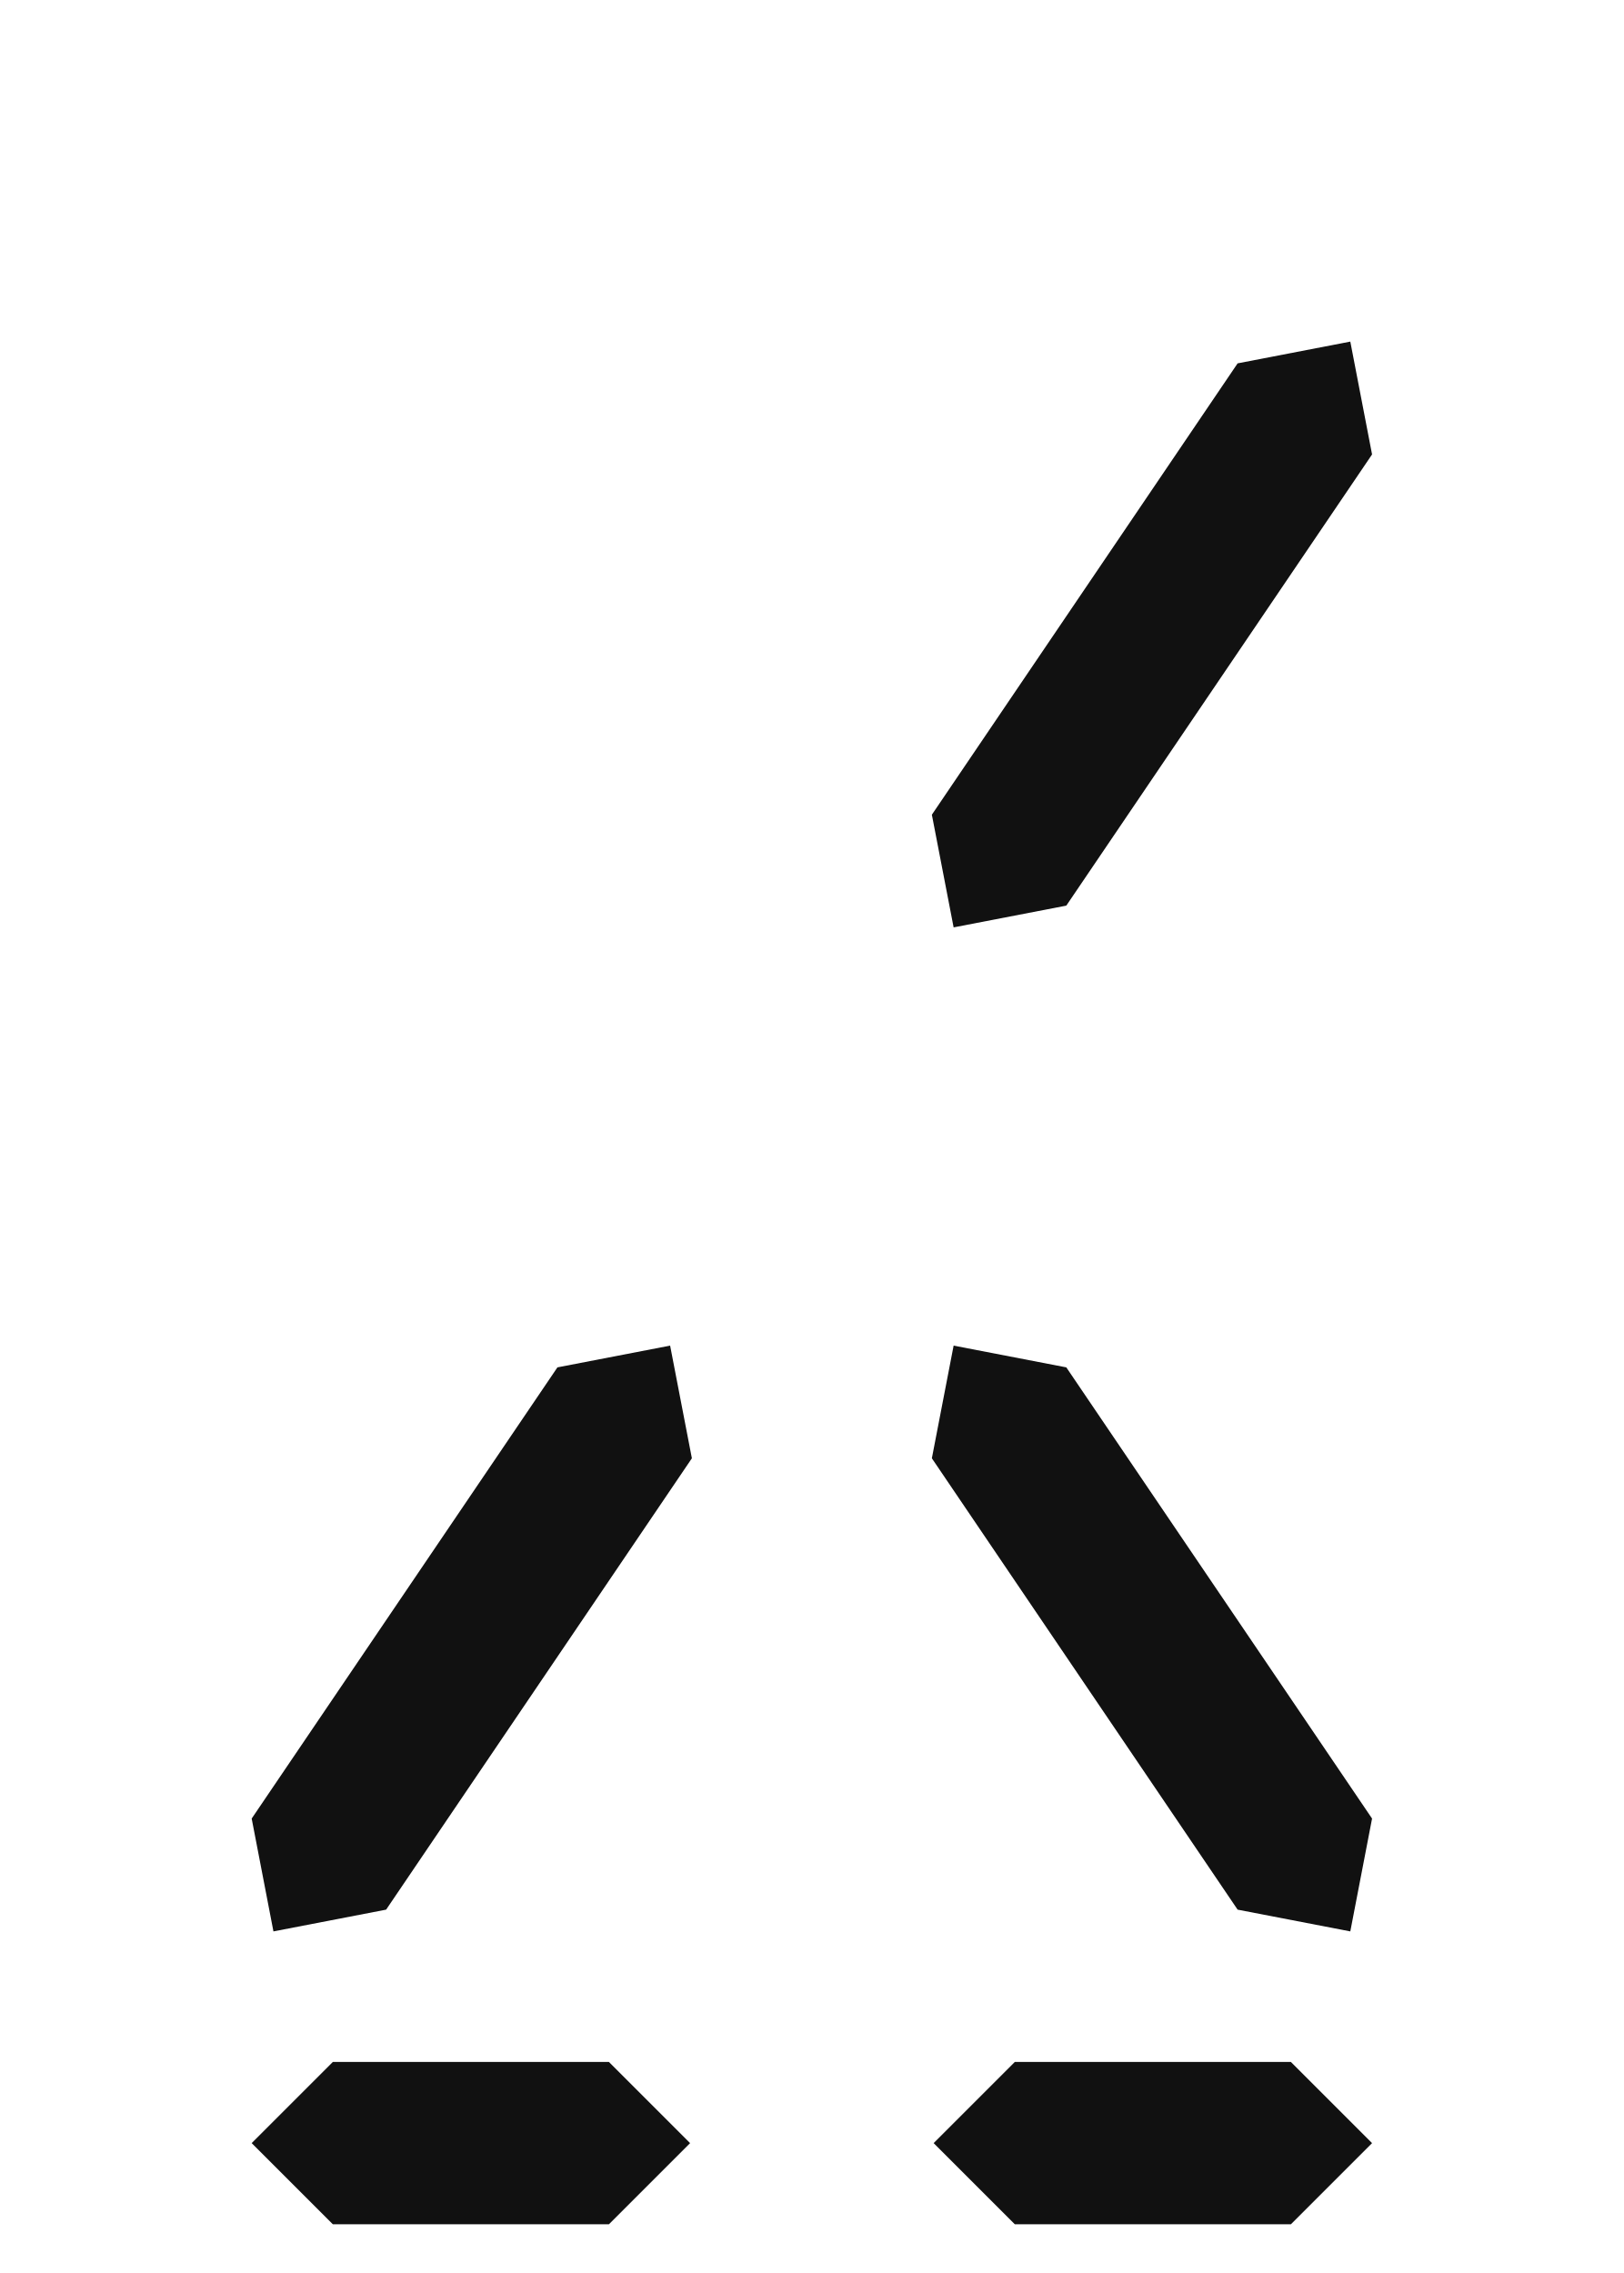
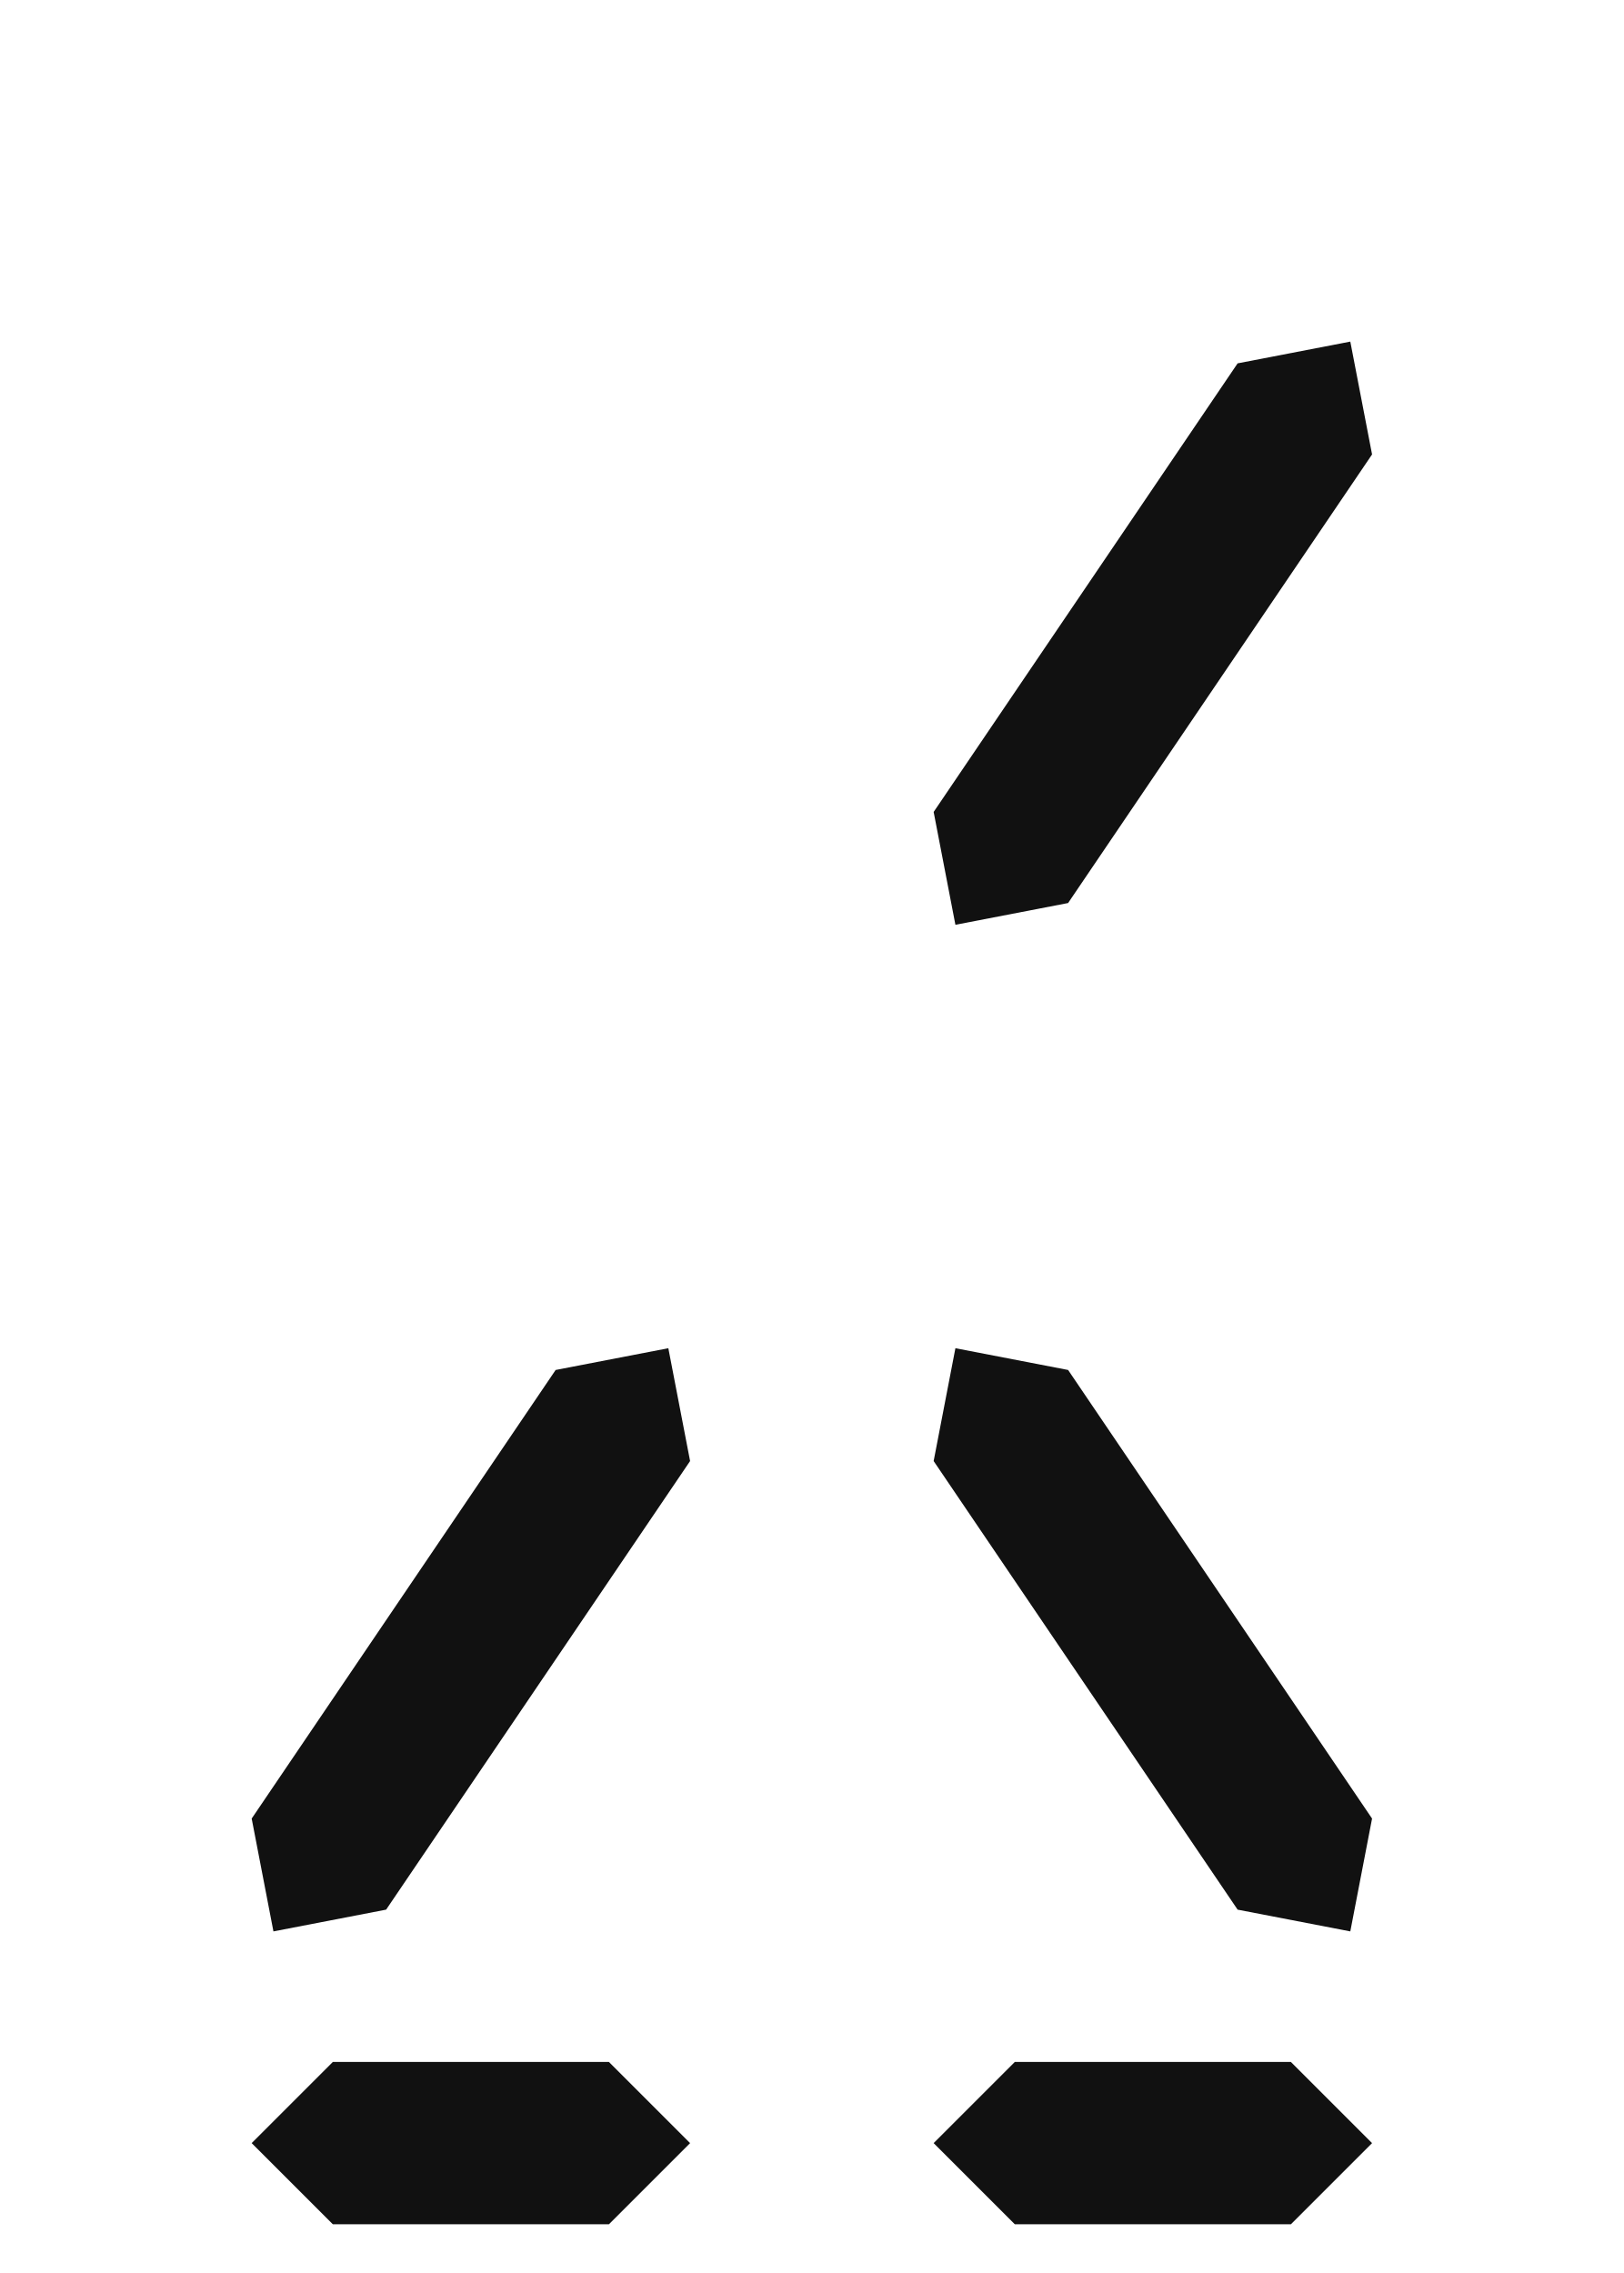
<svg xmlns="http://www.w3.org/2000/svg" viewBox="0 0 100 140" width="100" height="140">
-   <polygon data-seg="5" points="83.16,21.04 76.22,22.38 57.39,50.18 58.73,57.12 65.67,55.78 84.50,27.99" fill="#111111" />
-   <polygon data-seg="A" points="41.27,82.88 34.33,84.22 15.50,112.01 16.84,118.96 23.78,117.62 42.61,89.82" fill="#111111" />
-   <polygon data-seg="C" points="58.73,82.88 57.39,89.82 76.22,117.62 83.16,118.96 84.50,112.01 65.67,84.22" fill="#111111" />
+   <polygon data-seg="5" points="83.16,21.04 76.22,22.38 57.50,50.01 58.84,56.96 65.78,55.62 84.50,27.99" fill="#111111" />
+   <polygon data-seg="A" points="41.16,83.04 34.22,84.38 15.50,112.01 16.84,118.96 23.78,117.62 42.50,89.99" fill="#111111" />
+   <polygon data-seg="C" points="58.84,83.04 57.50,89.99 76.22,117.62 83.16,118.96 84.50,112.01 65.78,84.38" fill="#111111" />
  <polygon data-seg="E" points="15.50,132.00 20.50,137.00 37.50,137.00 42.50,132.00 37.50,127.00 20.50,127.00" fill="#111111" />
  <polygon data-seg="F" points="57.50,132.00 62.50,137.00 79.50,137.00 84.50,132.00 79.50,127.00 62.50,127.00" fill="#111111" />
</svg>
